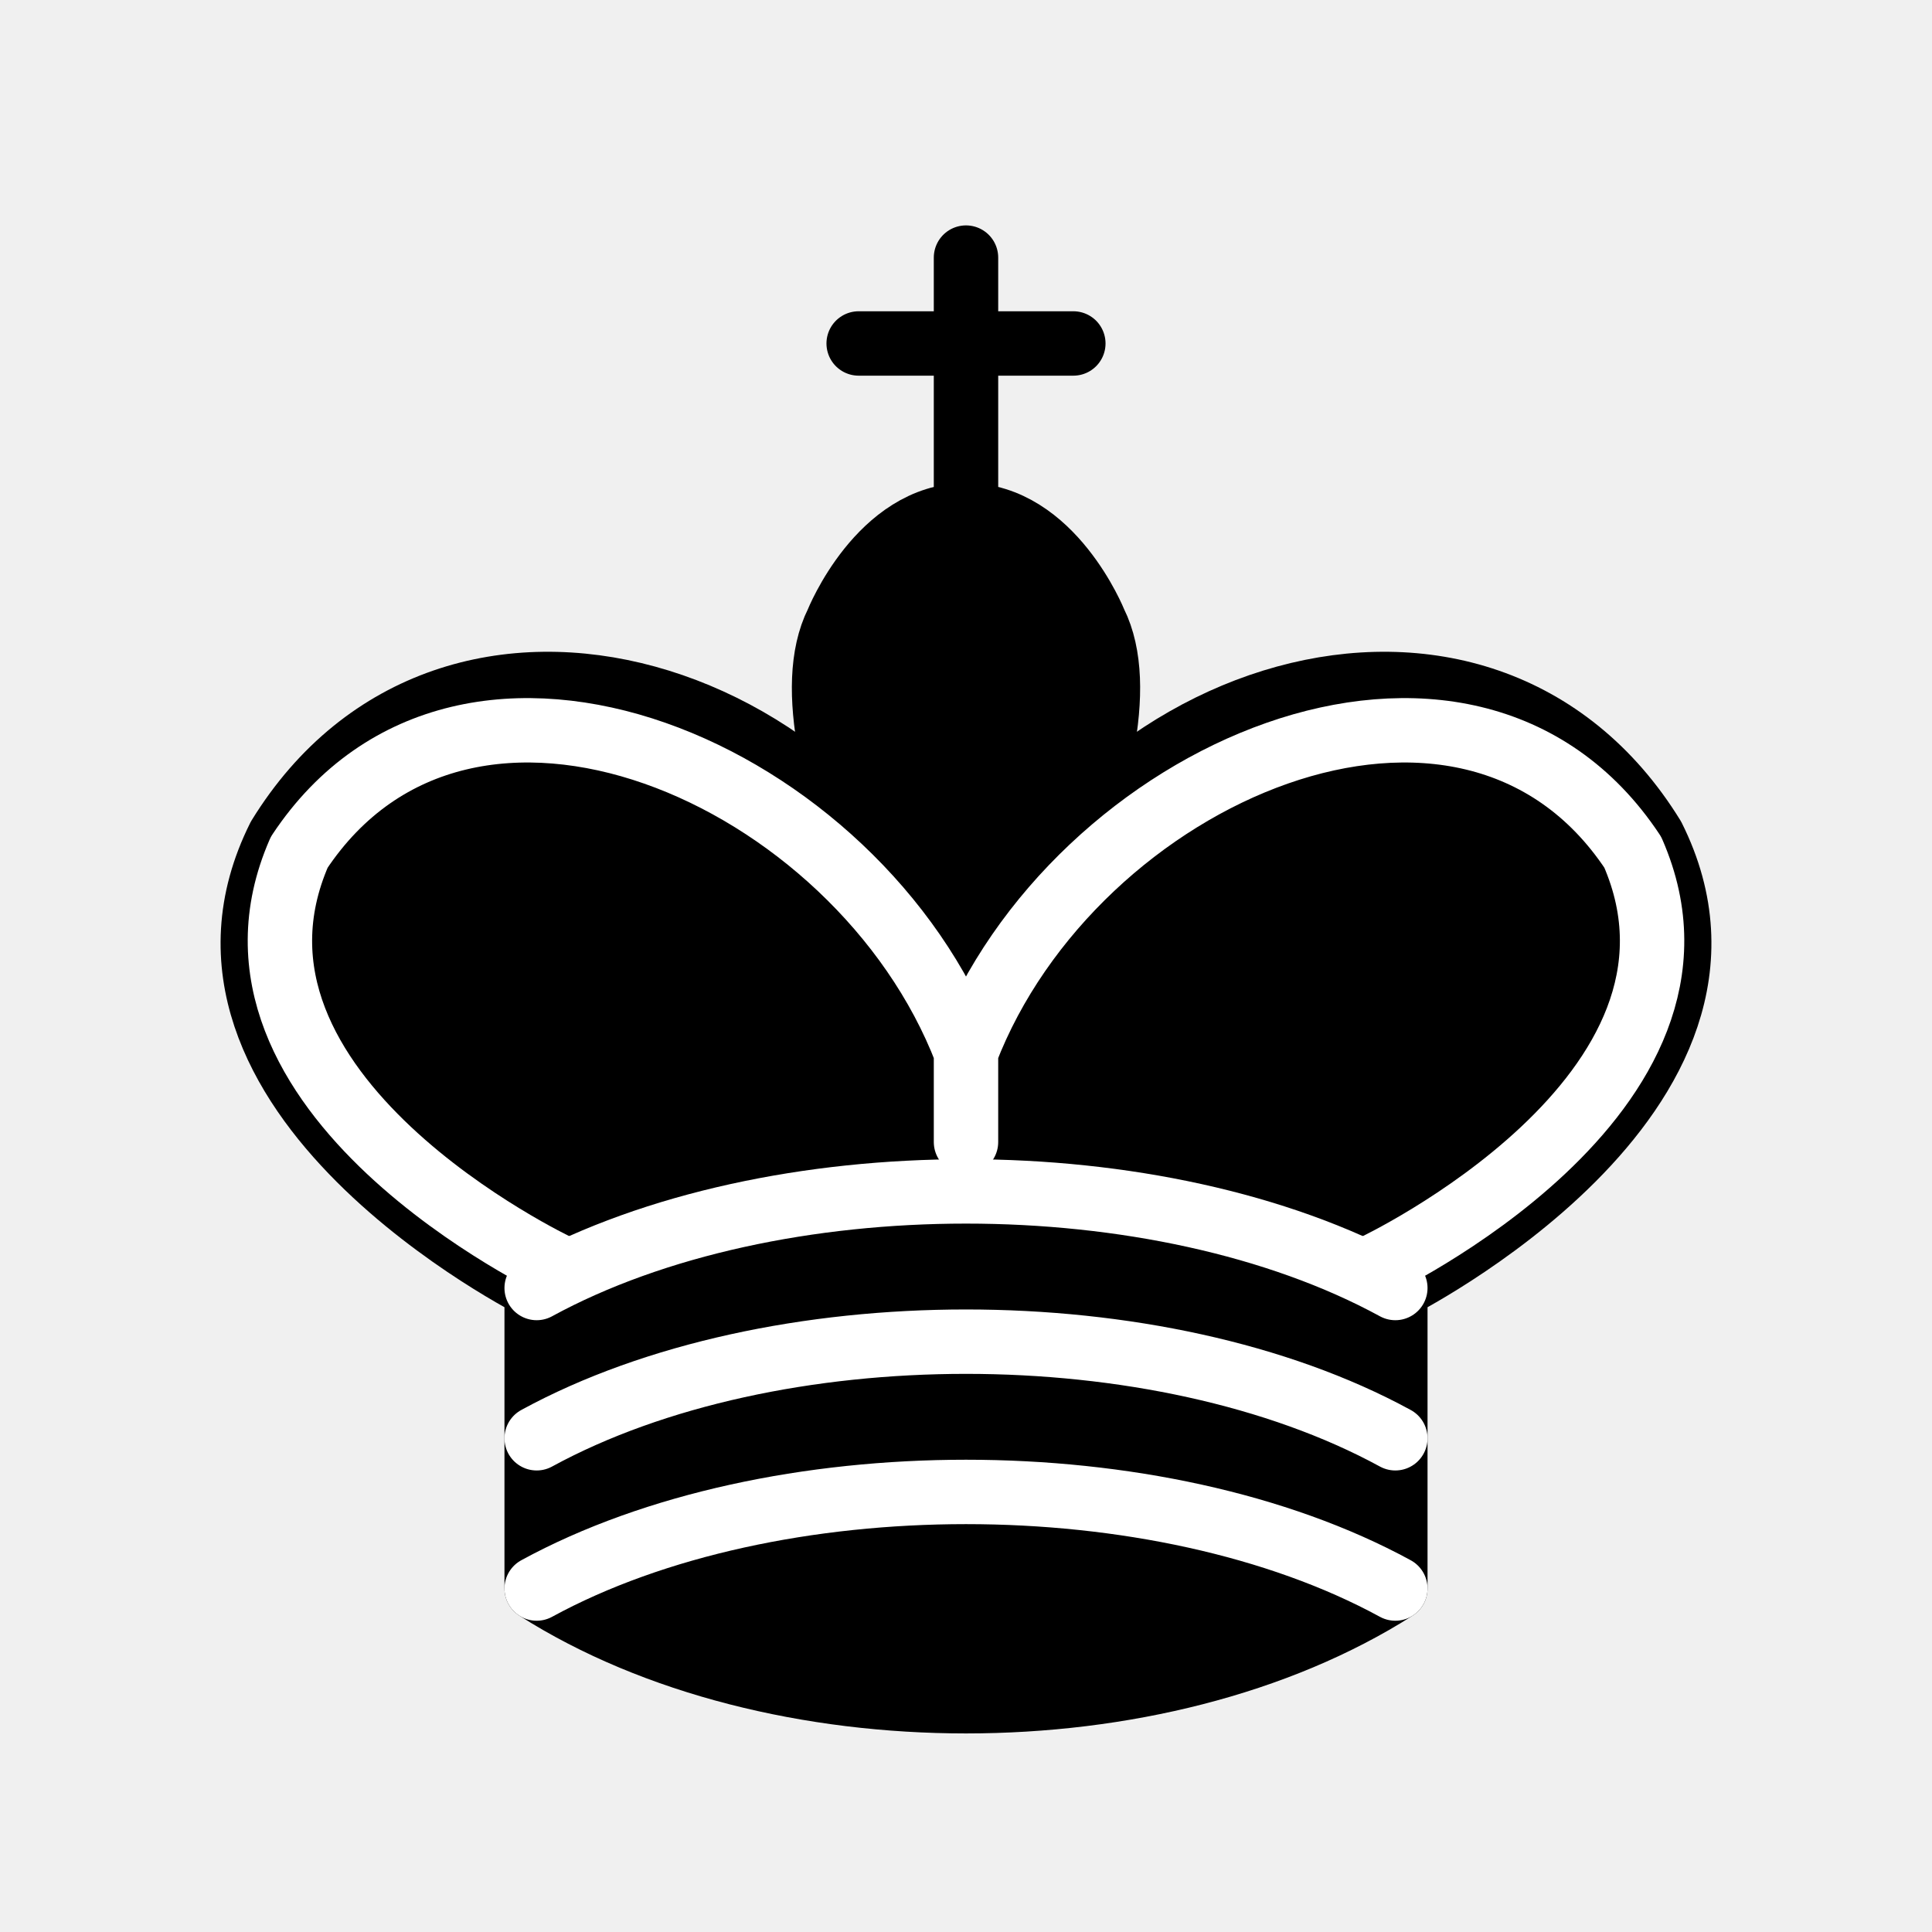
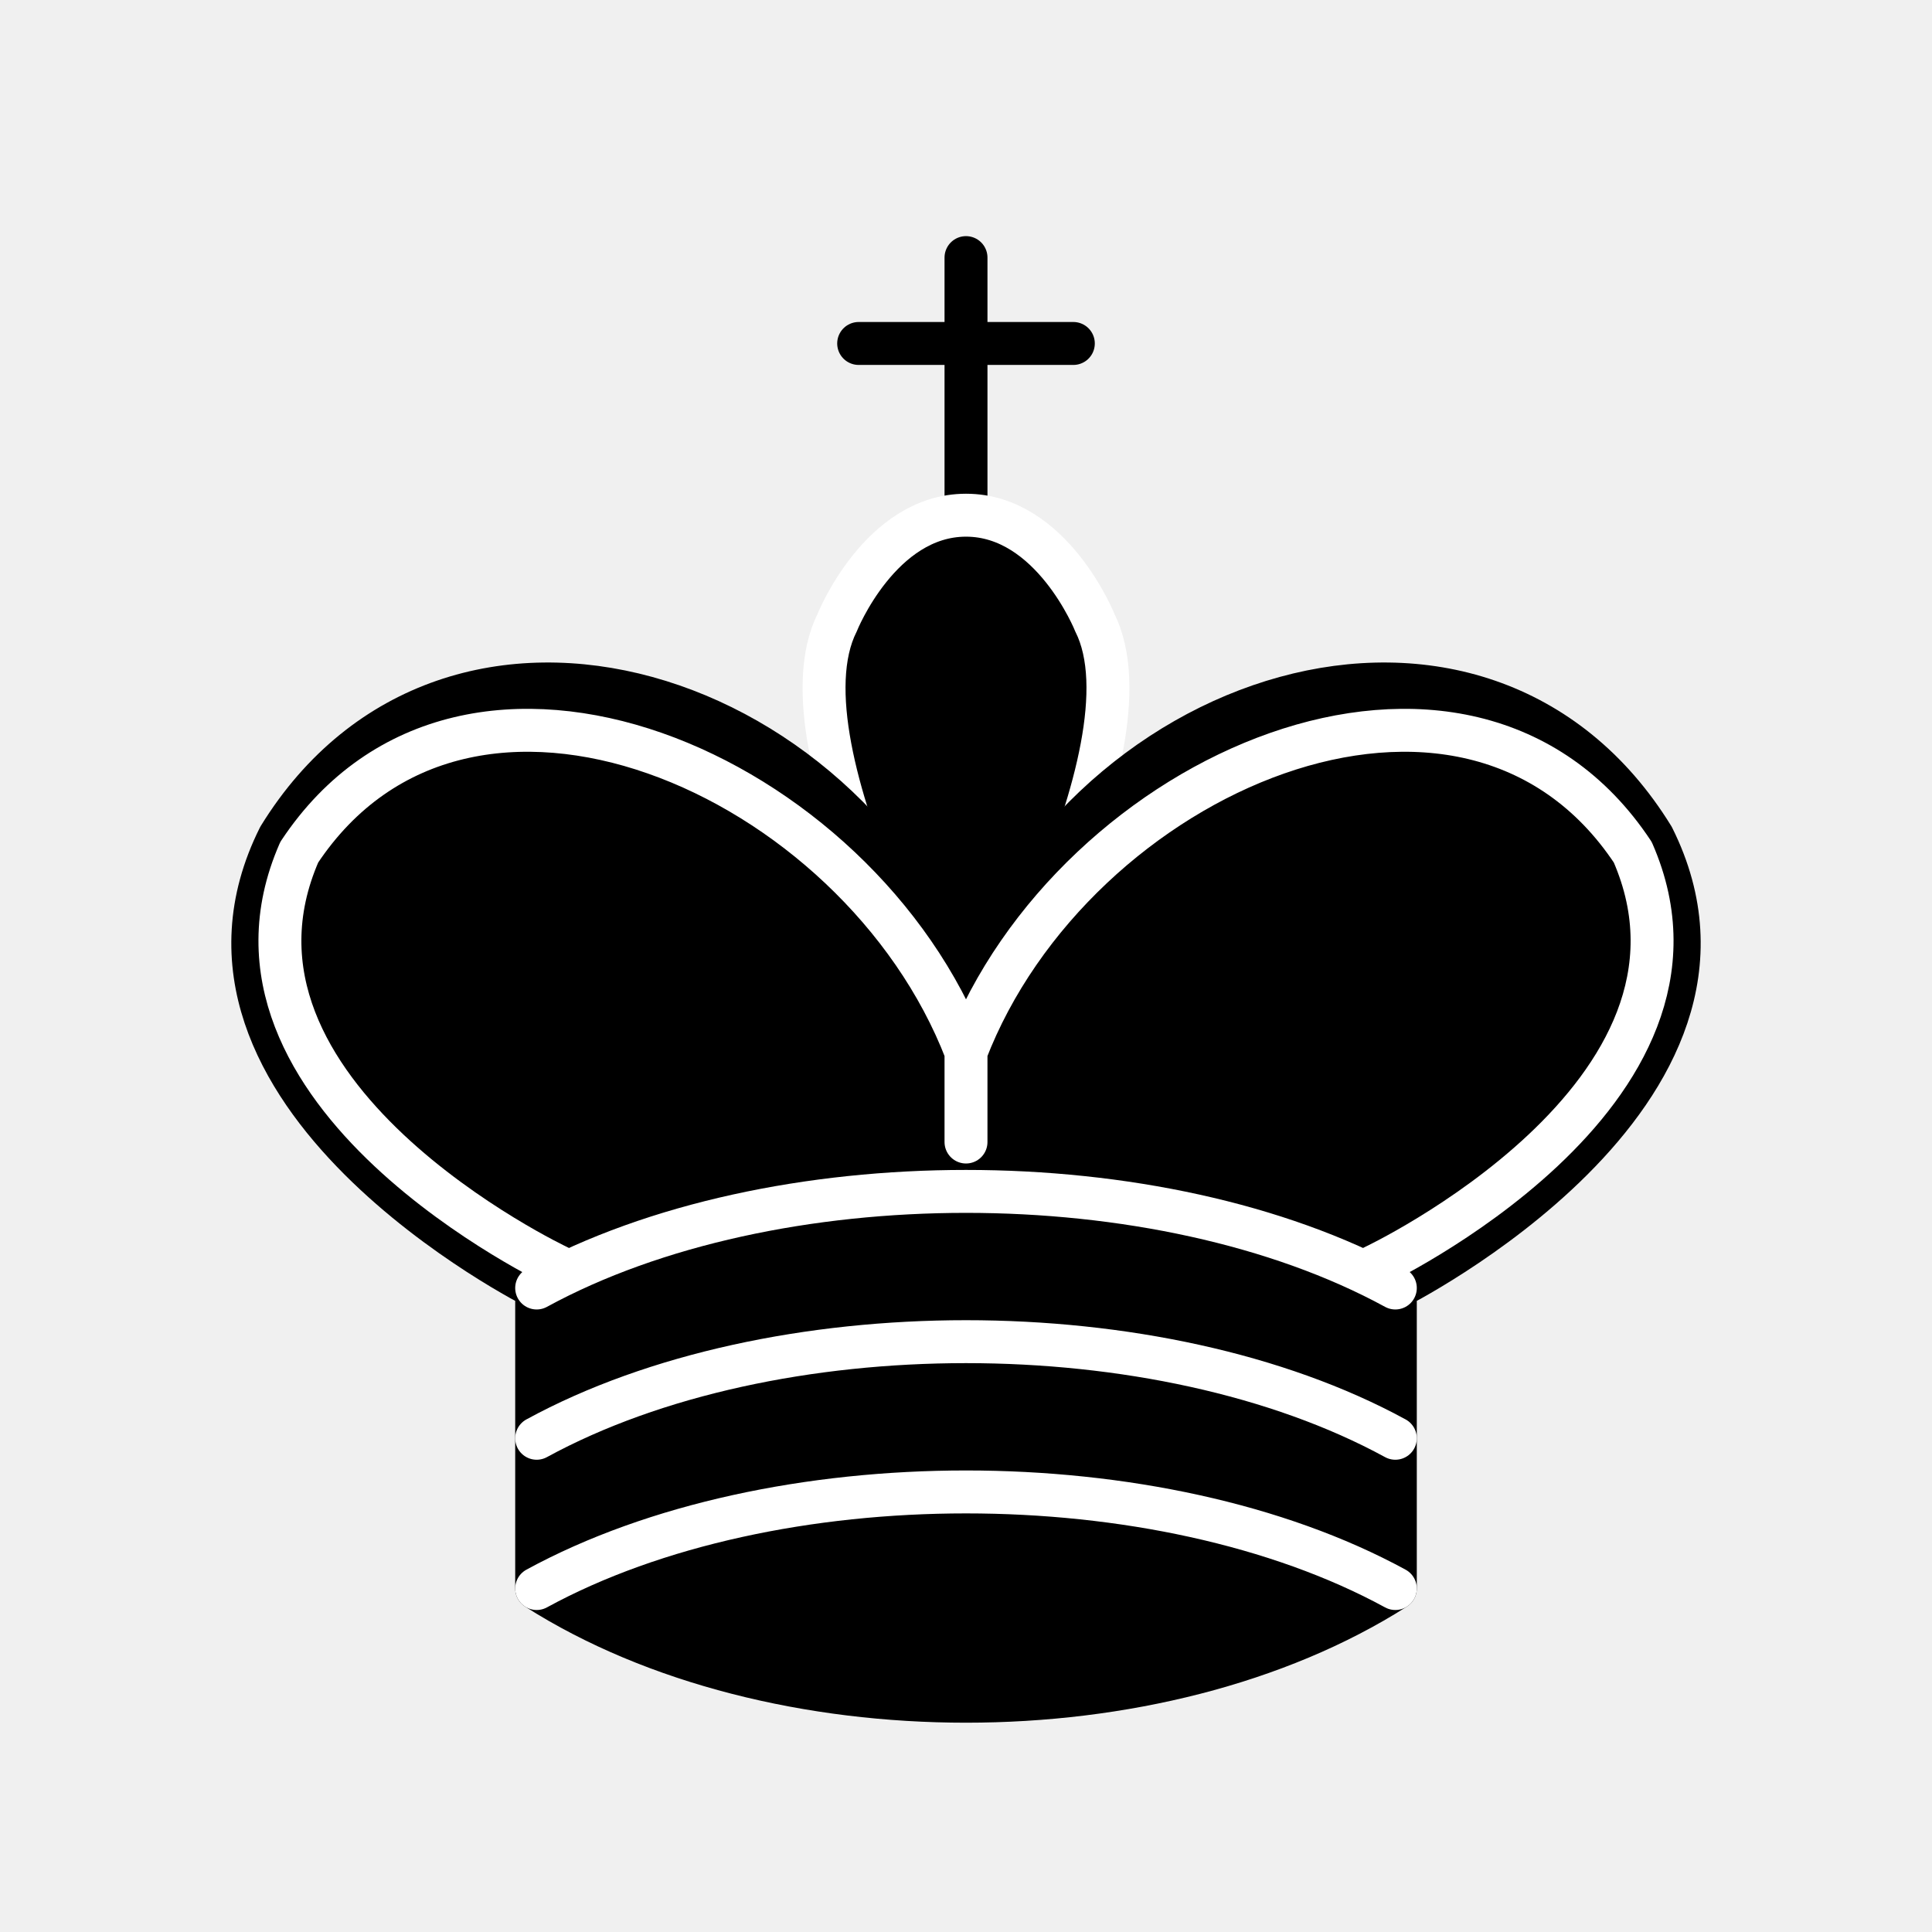
<svg xmlns="http://www.w3.org/2000/svg" version="1.1" width="45" height="45">
-   <g style="fill:none; fill-opacity:1; fill-rule:evenodd; stroke:#000000; stroke-width:1.5; stroke-linecap:round;stroke-linejoin:round;stroke-miterlimit:4; stroke-dasharray:none; stroke-opacity:1;">
+   <g style="fill:none; fill-opacity:1; fill-rule:evenodd; stroke:white; stroke-width:1; stroke-linecap:round;stroke-linejoin:round;stroke-miterlimit:4; stroke-dasharray:none; stroke-opacity:1;">
    <path d="M 22.5,11.63 L 22.5,6" style="fill:none; stroke:#000000; stroke-linejoin:miter;" id="path6570" />
    <path d="M 22.5,25 C 22.5,25 27,17.5 25.5,14.5 C 25.5,14.5 24.5,12 22.5,12 C 20.5,12 19.5,14.5 19.5,14.5 C 18,17.5 22.5,25 22.5,25" style="fill:#000000;fill-opacity:1; stroke-linecap:butt; stroke-linejoin:miter;" />
    <path d="M 12.5,37 C 18,40.5 27,40.5 32.5,37 L 32.5,30 C 32.5,30 41.5,25.5 38.5,19.5 C 34.5,13 25,16 22.5,23.5 L 22.5,27 L 22.5,23.5 C 20,16 10.5,13 6.5,19.5 C 3.5,25.5 12.5,30 12.5,30 L 12.5,37" style="fill:#000000; stroke:#000000;" />
    <path d="M 20,8 L 25,8" style="fill:none; stroke:#000000; stroke-linejoin:miter;" />
    <path d="M 32,29.5 C 32,29.5 40.5,25.5 38.03,19.85 C 34.15,14 25,18 22.5,24.5 L 22.5,26.6 L 22.5,24.5 C 20,18 10.85,14 6.97,19.85 C 4.5,25.5 13,29.5 13,29.5" style="fill:none; stroke:#ffffff;" />
    <path d="M 12.5,30 C 18,27 27,27 32.5,30 M 12.5,33.5 C 18,30.5 27,30.5 32.5,33.5 M 12.5,37 C 18,34 27,34 32.5,37" style="fill:none; stroke:#ffffff;" />
  </g>
</svg>
